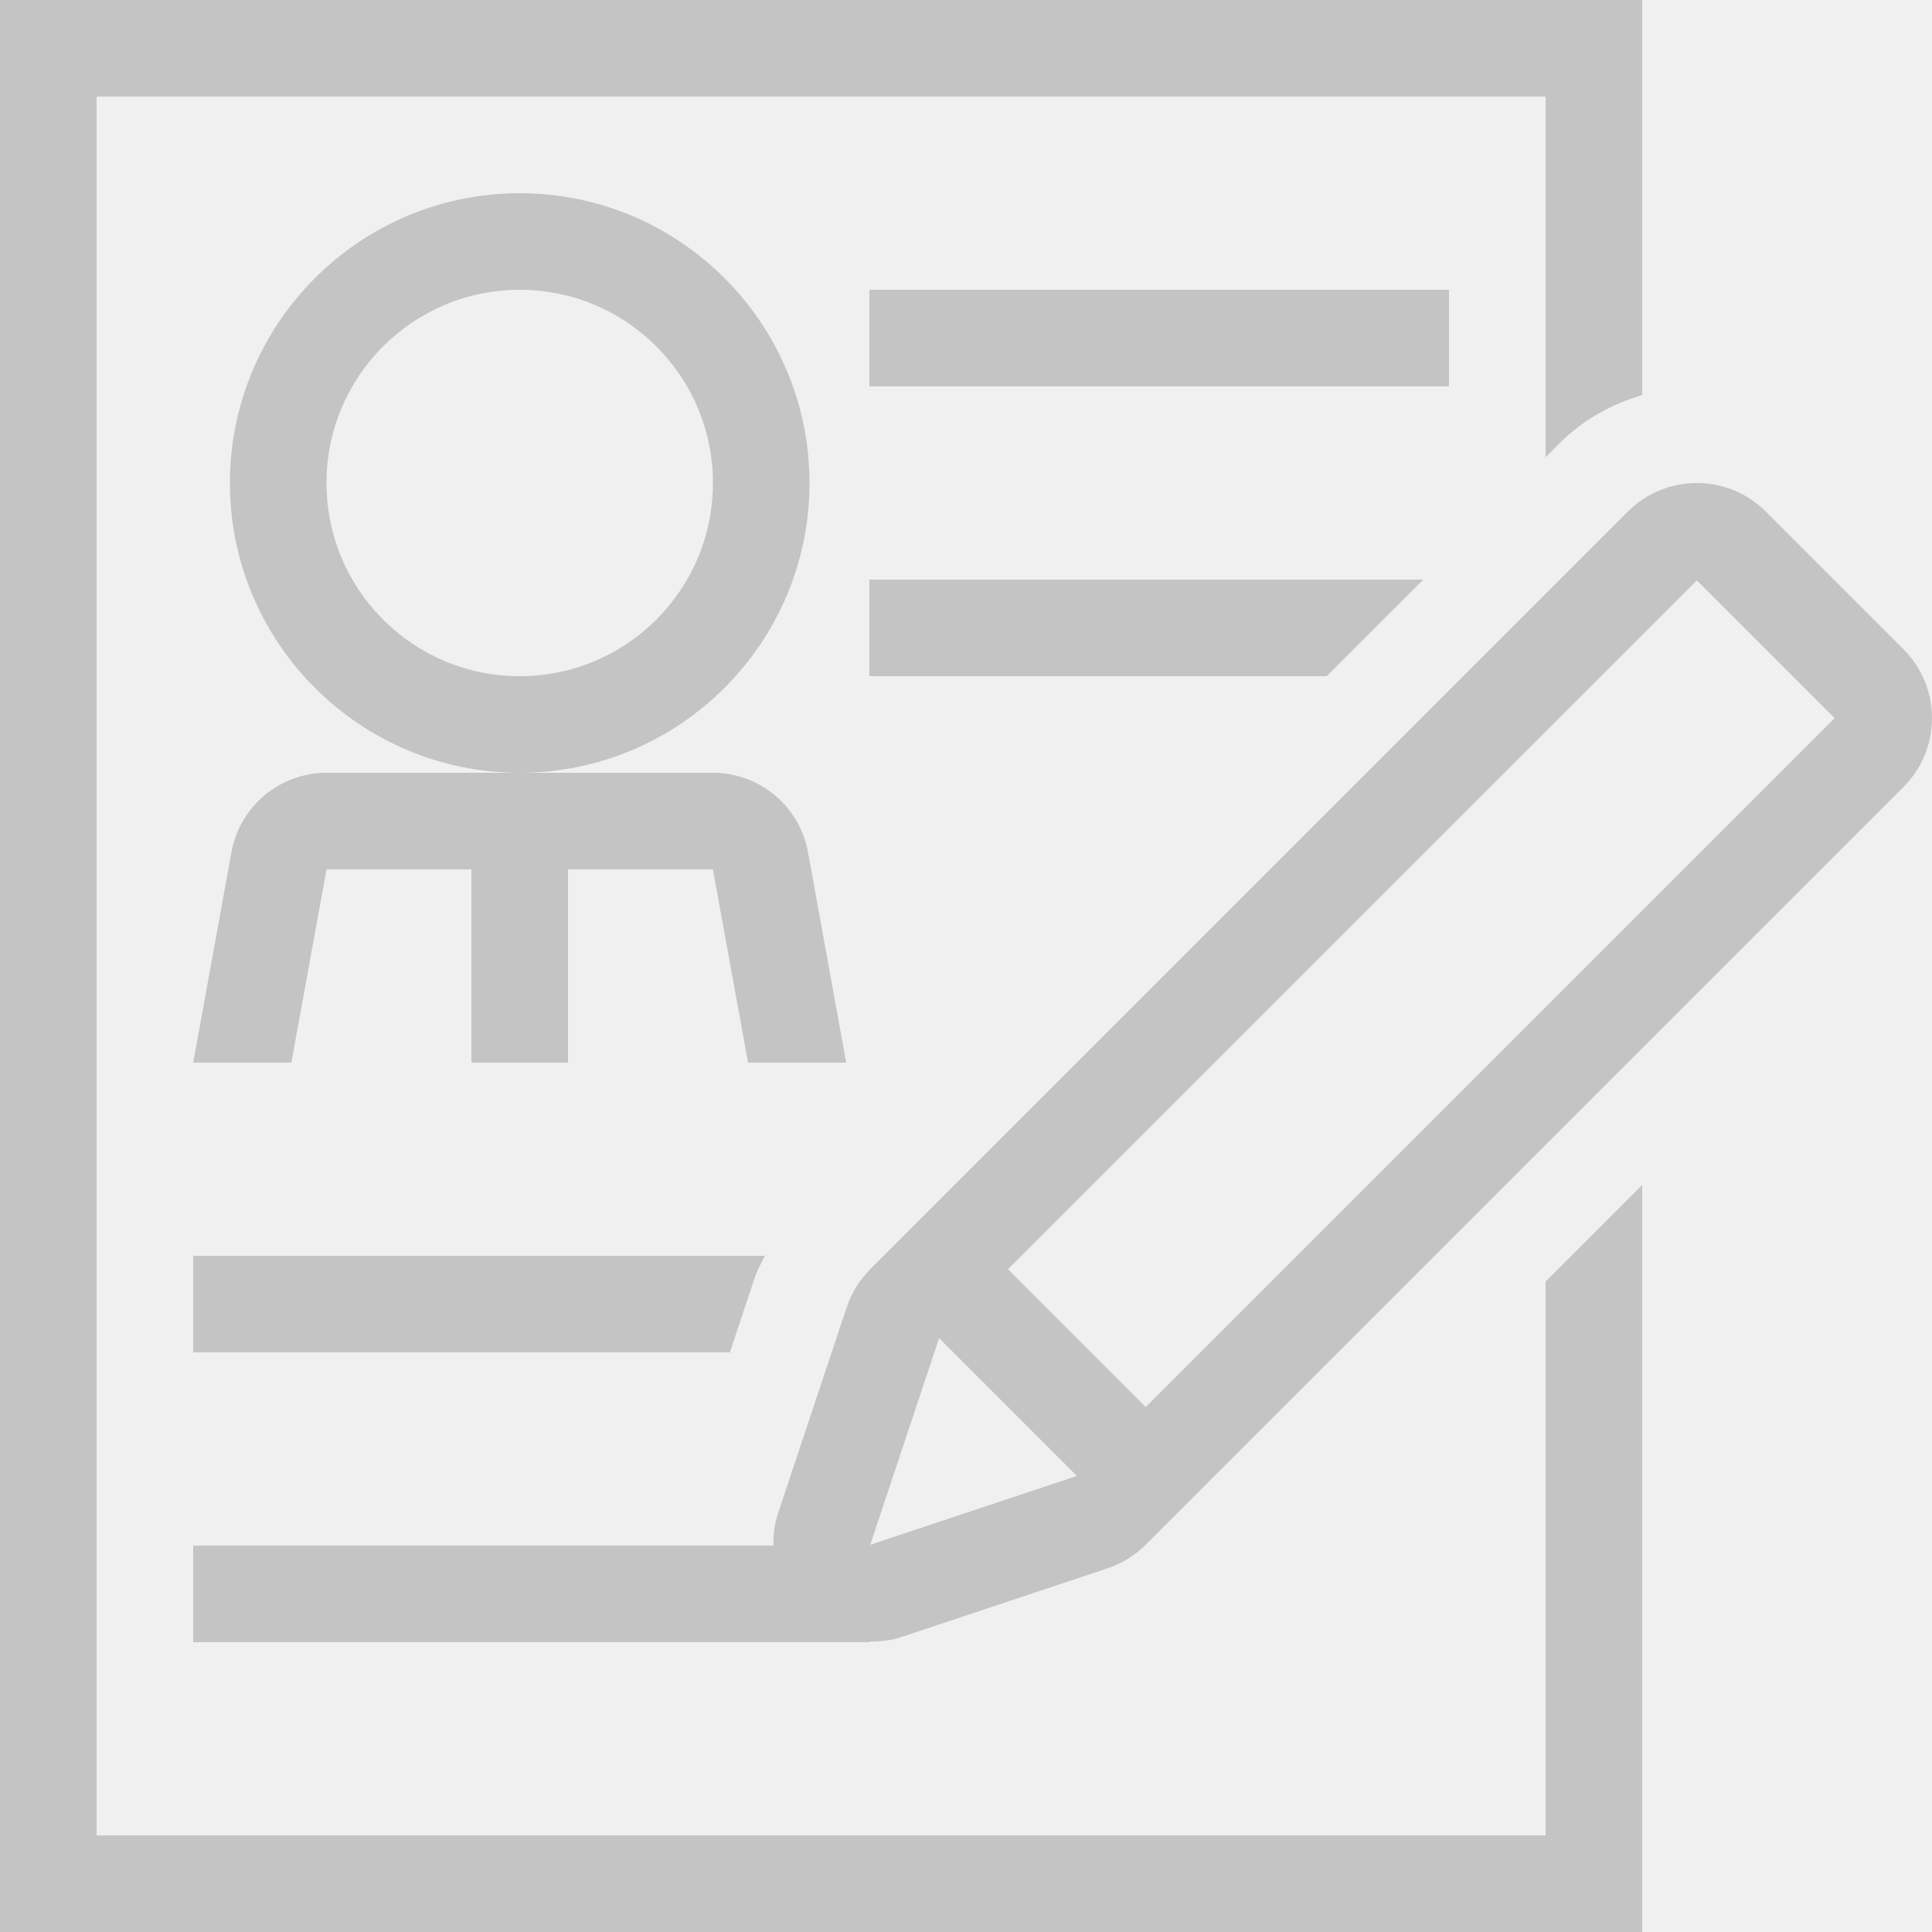
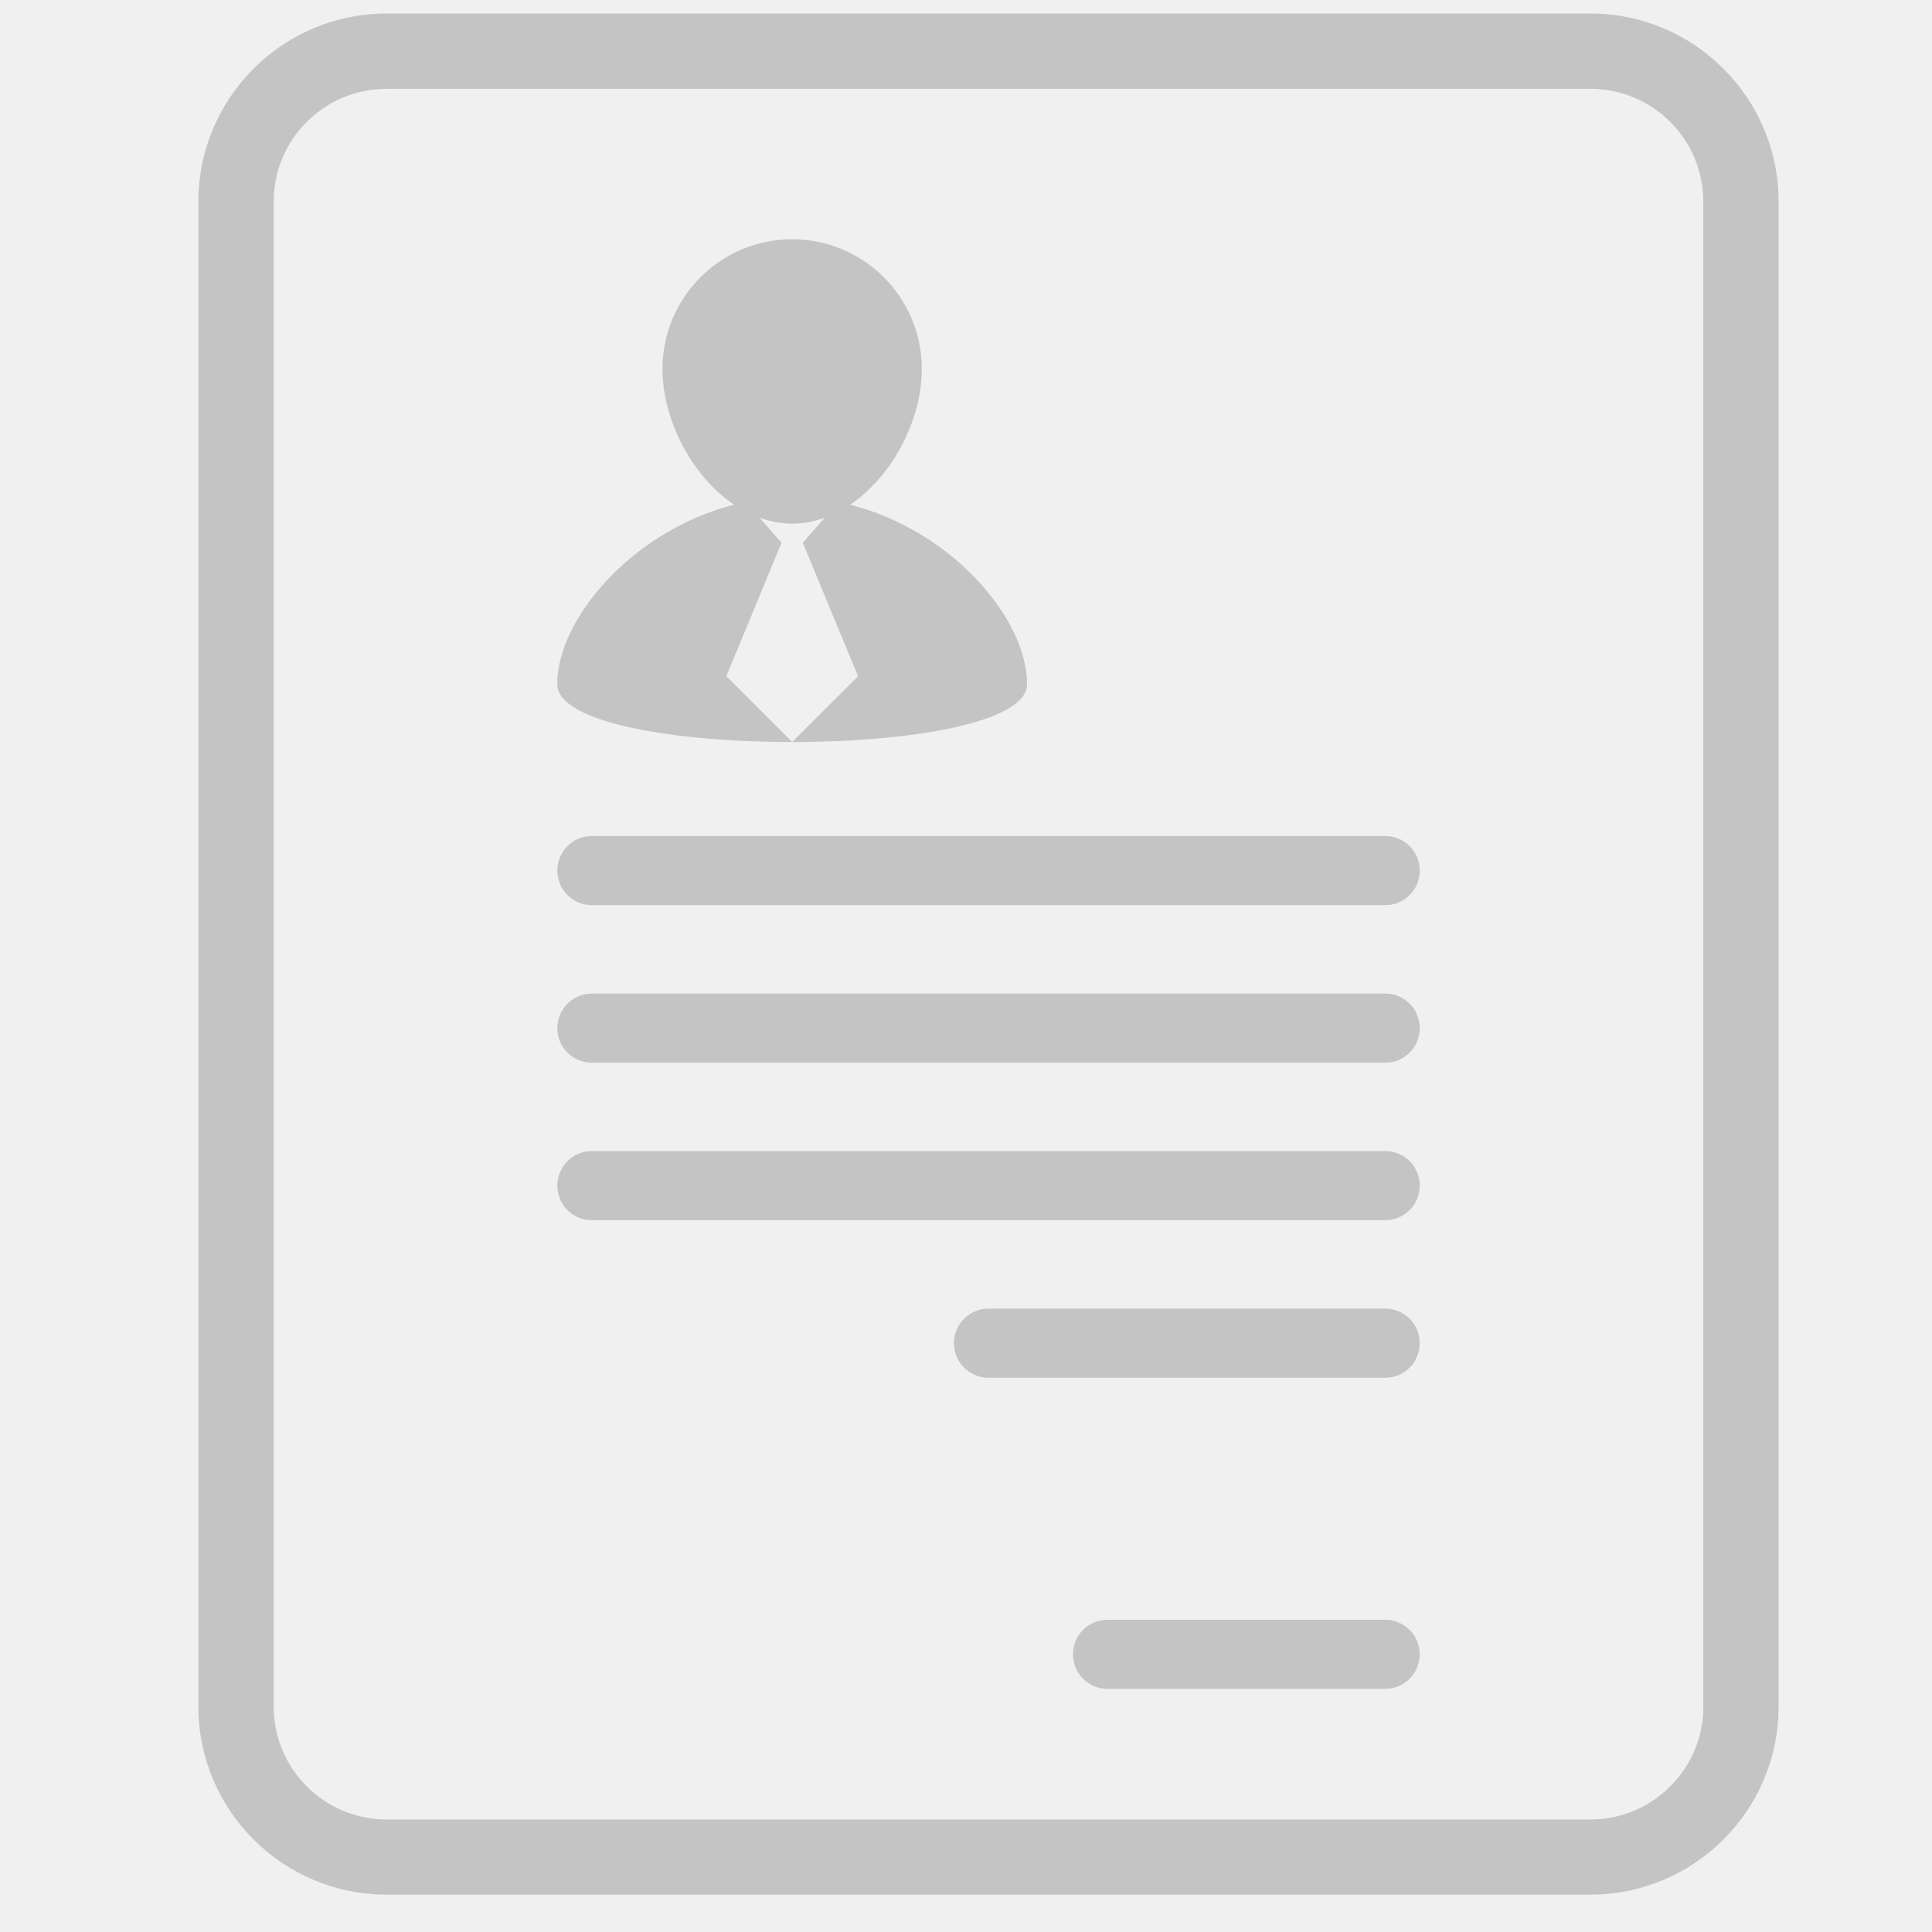
- <svg xmlns="http://www.w3.org/2000/svg" width="37" height="37" viewBox="0 0 37 37" fill="none">
-   <g clip-path="url(#clip0_2006_37)">
-     <path d="M36.454 12.434L33.816 9.796C33.087 9.068 31.906 9.068 31.177 9.796L16.666 24.307C16.461 24.512 16.307 24.762 16.215 25.037L14.896 28.994C14.83 29.192 14.809 29.396 14.811 29.599H12.967H3.7V31.449H13.463H16.65V31.438C16.853 31.44 17.057 31.42 17.256 31.353L21.213 30.034C21.488 29.942 21.738 29.788 21.942 29.583L36.453 15.072C37.182 14.345 37.182 13.163 36.454 12.434ZM16.666 29.584L17.985 25.627L20.623 28.265L16.666 29.584ZM21.943 26.946L19.304 24.307L32.497 11.116L35.135 13.754L21.943 26.946Z" fill="#c4c4c4" />
-     <path d="M9.953 3.7C6.893 3.7 4.403 6.189 4.403 9.25C4.403 12.31 6.893 14.8 9.953 14.8C13.014 14.8 15.503 12.31 15.503 9.25C15.503 6.189 13.014 3.7 9.953 3.7ZM9.953 12.95C7.91 12.95 6.253 11.294 6.253 9.25C6.253 7.206 7.91 5.55 9.953 5.55C11.997 5.55 13.653 7.206 13.653 9.25C13.653 11.294 11.997 12.95 9.953 12.95Z" fill="#c4c4c4" />
-     <path d="M15.474 16.319C15.313 15.44 14.547 14.8 13.653 14.8H9.953H6.253C5.359 14.8 4.593 15.44 4.433 16.319L3.7 20.35H5.58L6.253 16.65H9.028V20.35H10.878V16.65H13.653L14.326 20.35H16.206L15.474 16.319Z" fill="#c4c4c4" />
-     <path d="M27.75 5.55H16.65V7.4H27.75V5.55Z" fill="#c4c4c4" />
-     <path d="M3.7 24.05V25.9H13.978L14.46 24.451C14.508 24.31 14.586 24.183 14.649 24.05H3.7Z" fill="#c4c4c4" />
-     <path d="M16.65 11.1V12.95H25.407L27.257 11.1H16.65Z" fill="#c4c4c4" />
-     <path d="M29.87 8.487C30.316 8.041 30.861 7.739 31.45 7.566V0H0V37H31.45V22.693L29.6 24.543V35.15H1.85V1.85H29.6V8.757L29.87 8.487Z" fill="#c4c4c4" />
+ <svg xmlns="http://www.w3.org/2000/svg" width="38" height="38" viewBox="0 0 38 38" fill="none">
+   <g clip-path="url(#clip0_2059_76)">
+     <path d="M31.282 0.266H7.603C5.562 0.266 3.902 1.925 3.902 3.965V33.567C3.902 35.606 5.562 37.265 7.603 37.265H31.282C33.323 37.265 34.983 35.606 34.983 33.567V3.966C34.983 1.926 33.324 0.266 31.282 0.266ZM33.503 33.567C33.503 34.791 32.507 35.787 31.282 35.787H7.603C6.379 35.787 5.383 34.791 5.383 33.567V3.966C5.383 2.742 6.379 1.747 7.603 1.747H31.282C32.506 1.747 33.502 2.742 33.502 3.966V33.567H33.503V33.567Z" fill="#C4C4C4" />
+     <path d="M27.246 16.443H11.641C11.265 16.443 10.962 16.748 10.962 17.123C10.962 17.499 11.265 17.803 11.641 17.803H27.245C27.622 17.803 27.925 17.499 27.925 17.123C27.925 16.748 27.622 16.443 27.246 16.443Z" fill="#C4C4C4" />
+     <path d="M27.246 19.542H11.641C11.265 19.542 10.962 19.847 10.962 20.223C10.962 20.599 11.265 20.902 11.641 20.902H27.245C27.622 20.902 27.925 20.599 27.925 20.223C27.924 19.845 27.622 19.542 27.246 19.542Z" fill="#C4C4C4" />
+     <path d="M27.246 22.64H11.641C11.265 22.64 10.962 22.945 10.962 23.32C10.962 23.696 11.265 24 11.641 24H27.245C27.622 24 27.925 23.696 27.925 23.32C27.925 22.945 27.622 22.64 27.246 22.64Z" fill="#C4C4C4" />
+     <path d="M27.246 25.739H19.443C19.068 25.739 18.763 26.043 18.763 26.419C18.763 26.794 19.068 27.099 19.443 27.099H27.246C27.622 27.099 27.924 26.794 27.924 26.419C27.924 26.043 27.622 25.739 27.246 25.739Z" fill="#C4C4C4" />
+     <path d="M27.246 31.859H21.783C21.406 31.859 21.104 32.163 21.104 32.538C21.104 32.914 21.406 33.218 21.783 33.218H27.246C27.622 33.218 27.924 32.914 27.924 32.538C27.924 32.163 27.622 31.859 27.246 31.859Z" fill="#C4C4C4" />
+     <path d="M20.201 13.456C20.201 12.169 18.72 10.434 16.721 9.927C17.556 9.366 18.131 8.257 18.131 7.258C18.131 5.849 16.991 4.706 15.58 4.706C14.172 4.706 13.03 5.849 13.03 7.258C13.03 8.256 13.605 9.365 14.438 9.927C12.442 10.434 10.96 12.17 10.96 13.456C10.962 14.975 20.201 14.975 20.201 13.456ZM15.375 10.668H15.363L14.941 10.183C15.147 10.256 15.358 10.3 15.581 10.3C15.804 10.3 16.015 10.257 16.221 10.184L15.797 10.668H15.787L16.877 13.301L15.581 14.594L14.286 13.301L15.375 10.668Z" fill="#C4C4C4" />
  </g>
  <defs>
-     <clipPath id="clip0_2006_37">
-       <rect width="37" height="37" fill="#c4c4c4" />
+     <clipPath id="clip0_2059_76">
+       <rect width="37" height="37" fill="white" transform="translate(0.942383 0.265625)" />
    </clipPath>
  </defs>
</svg>
